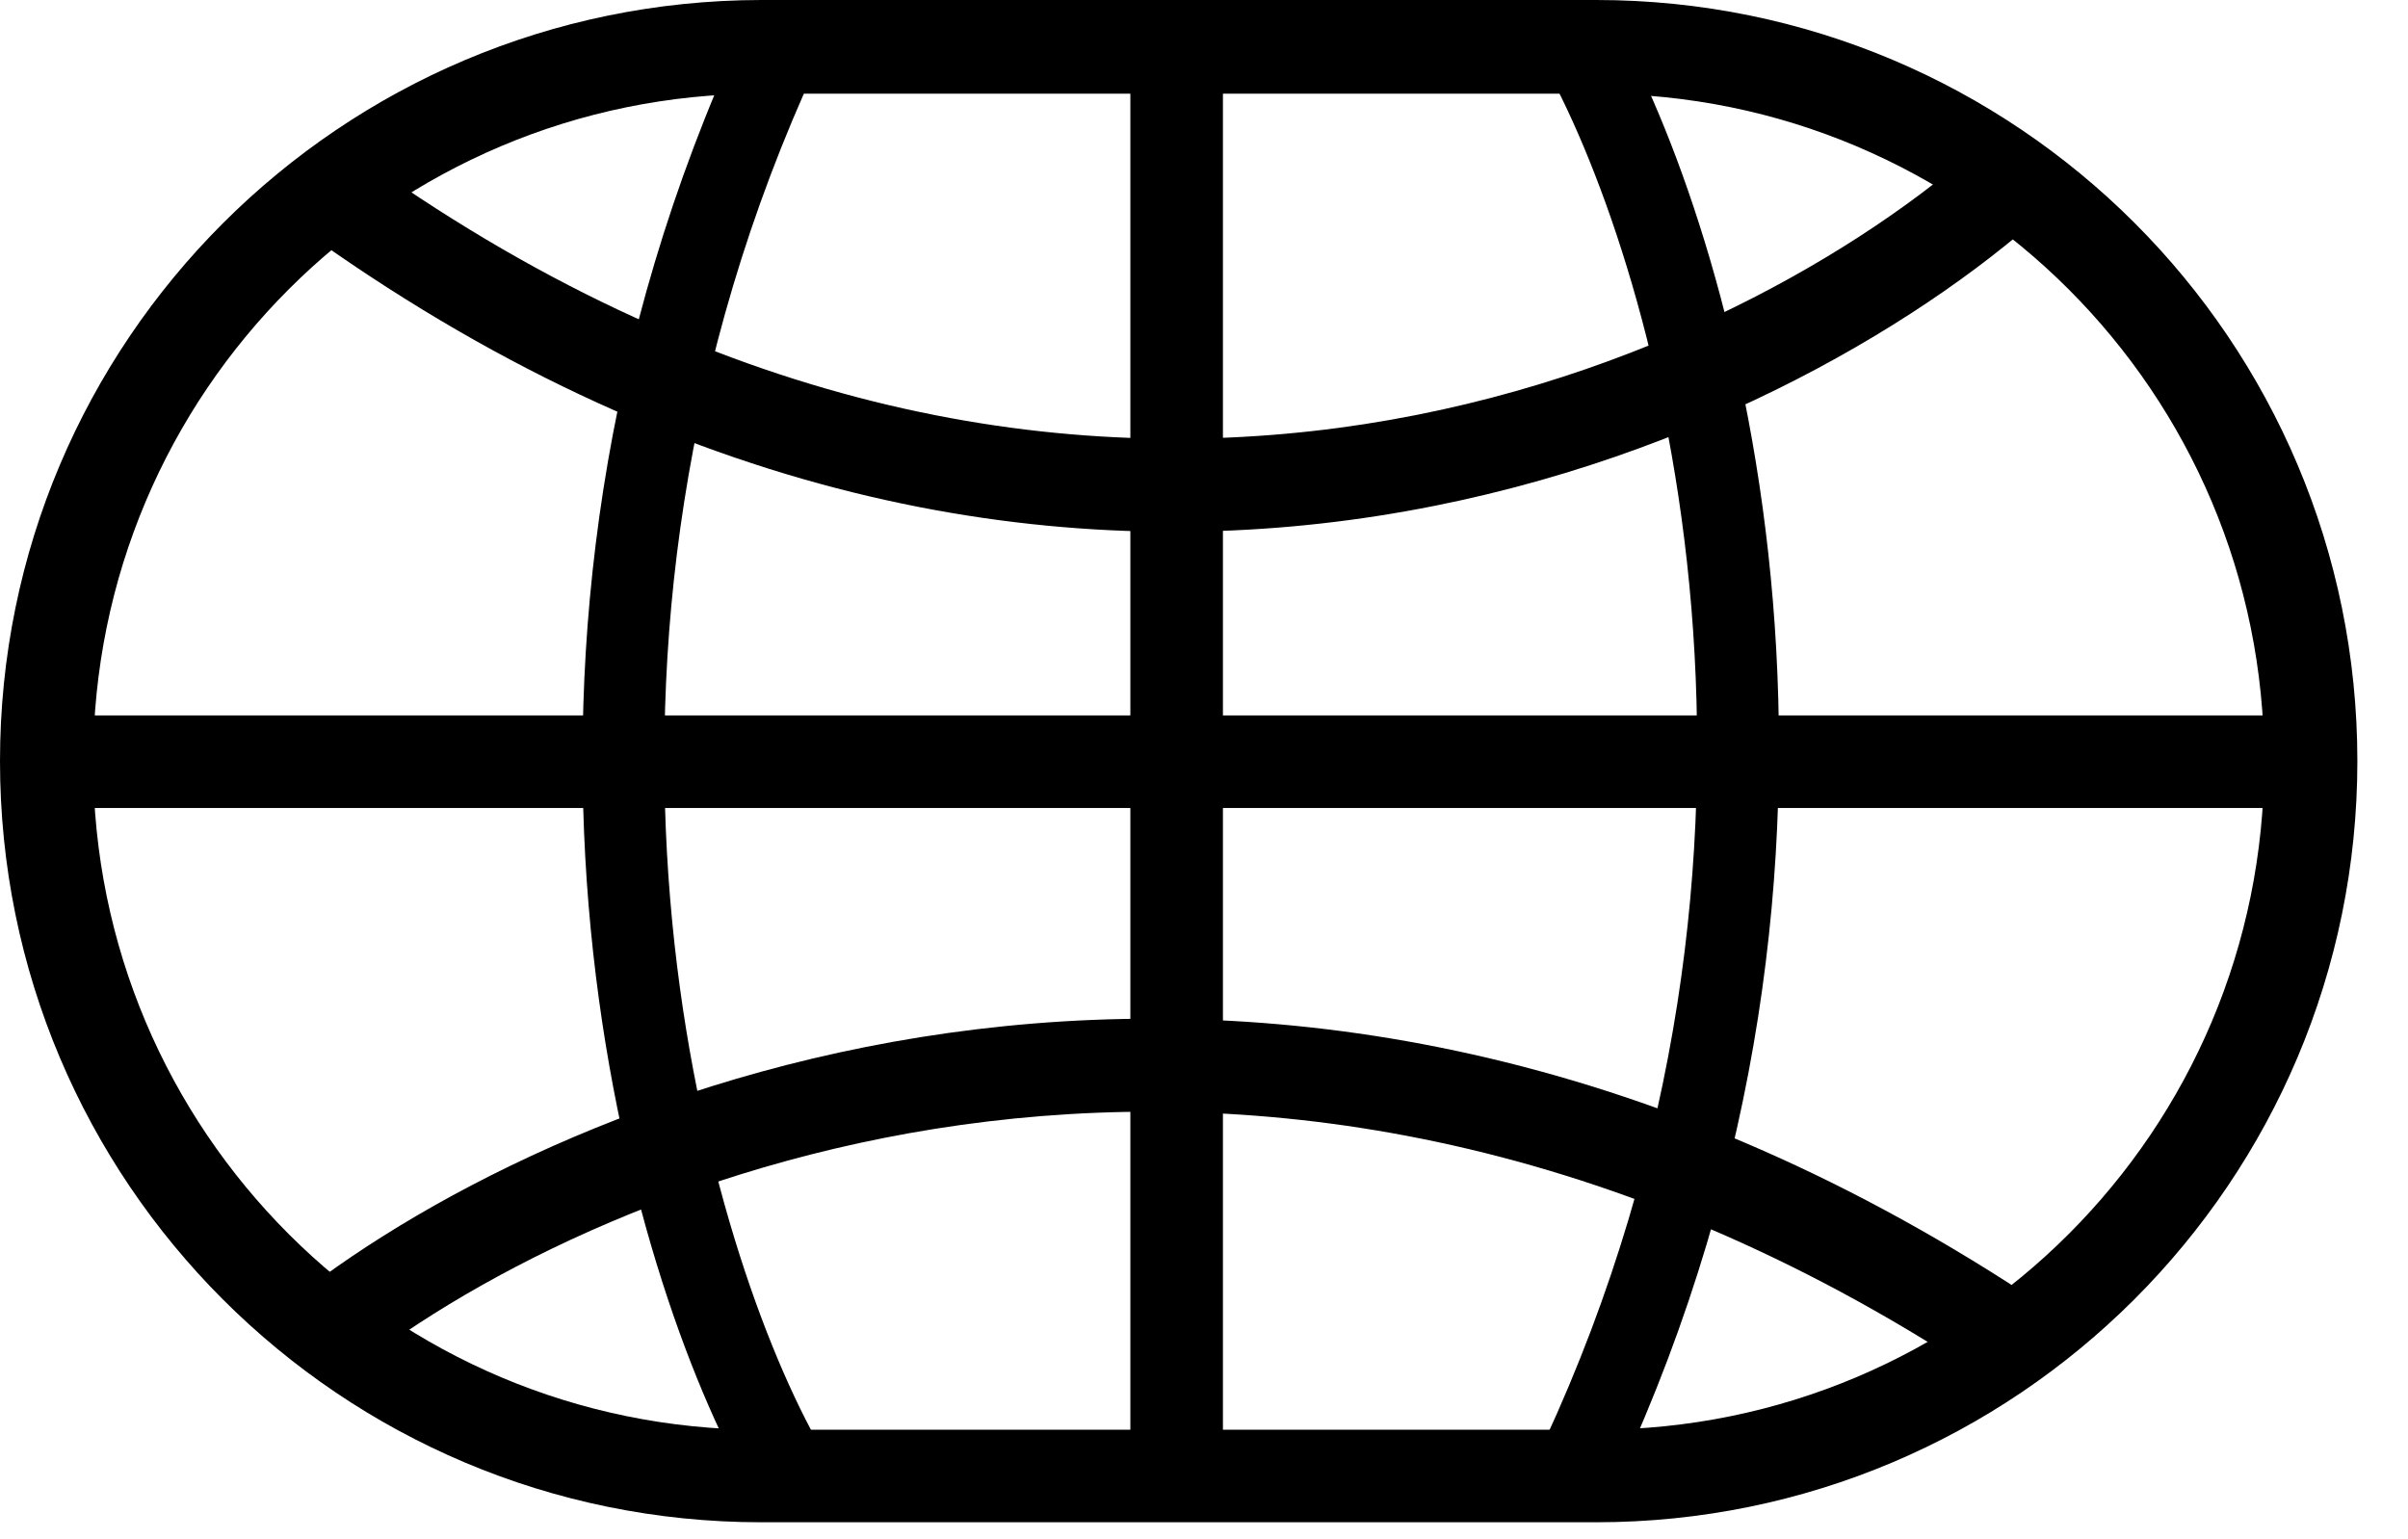
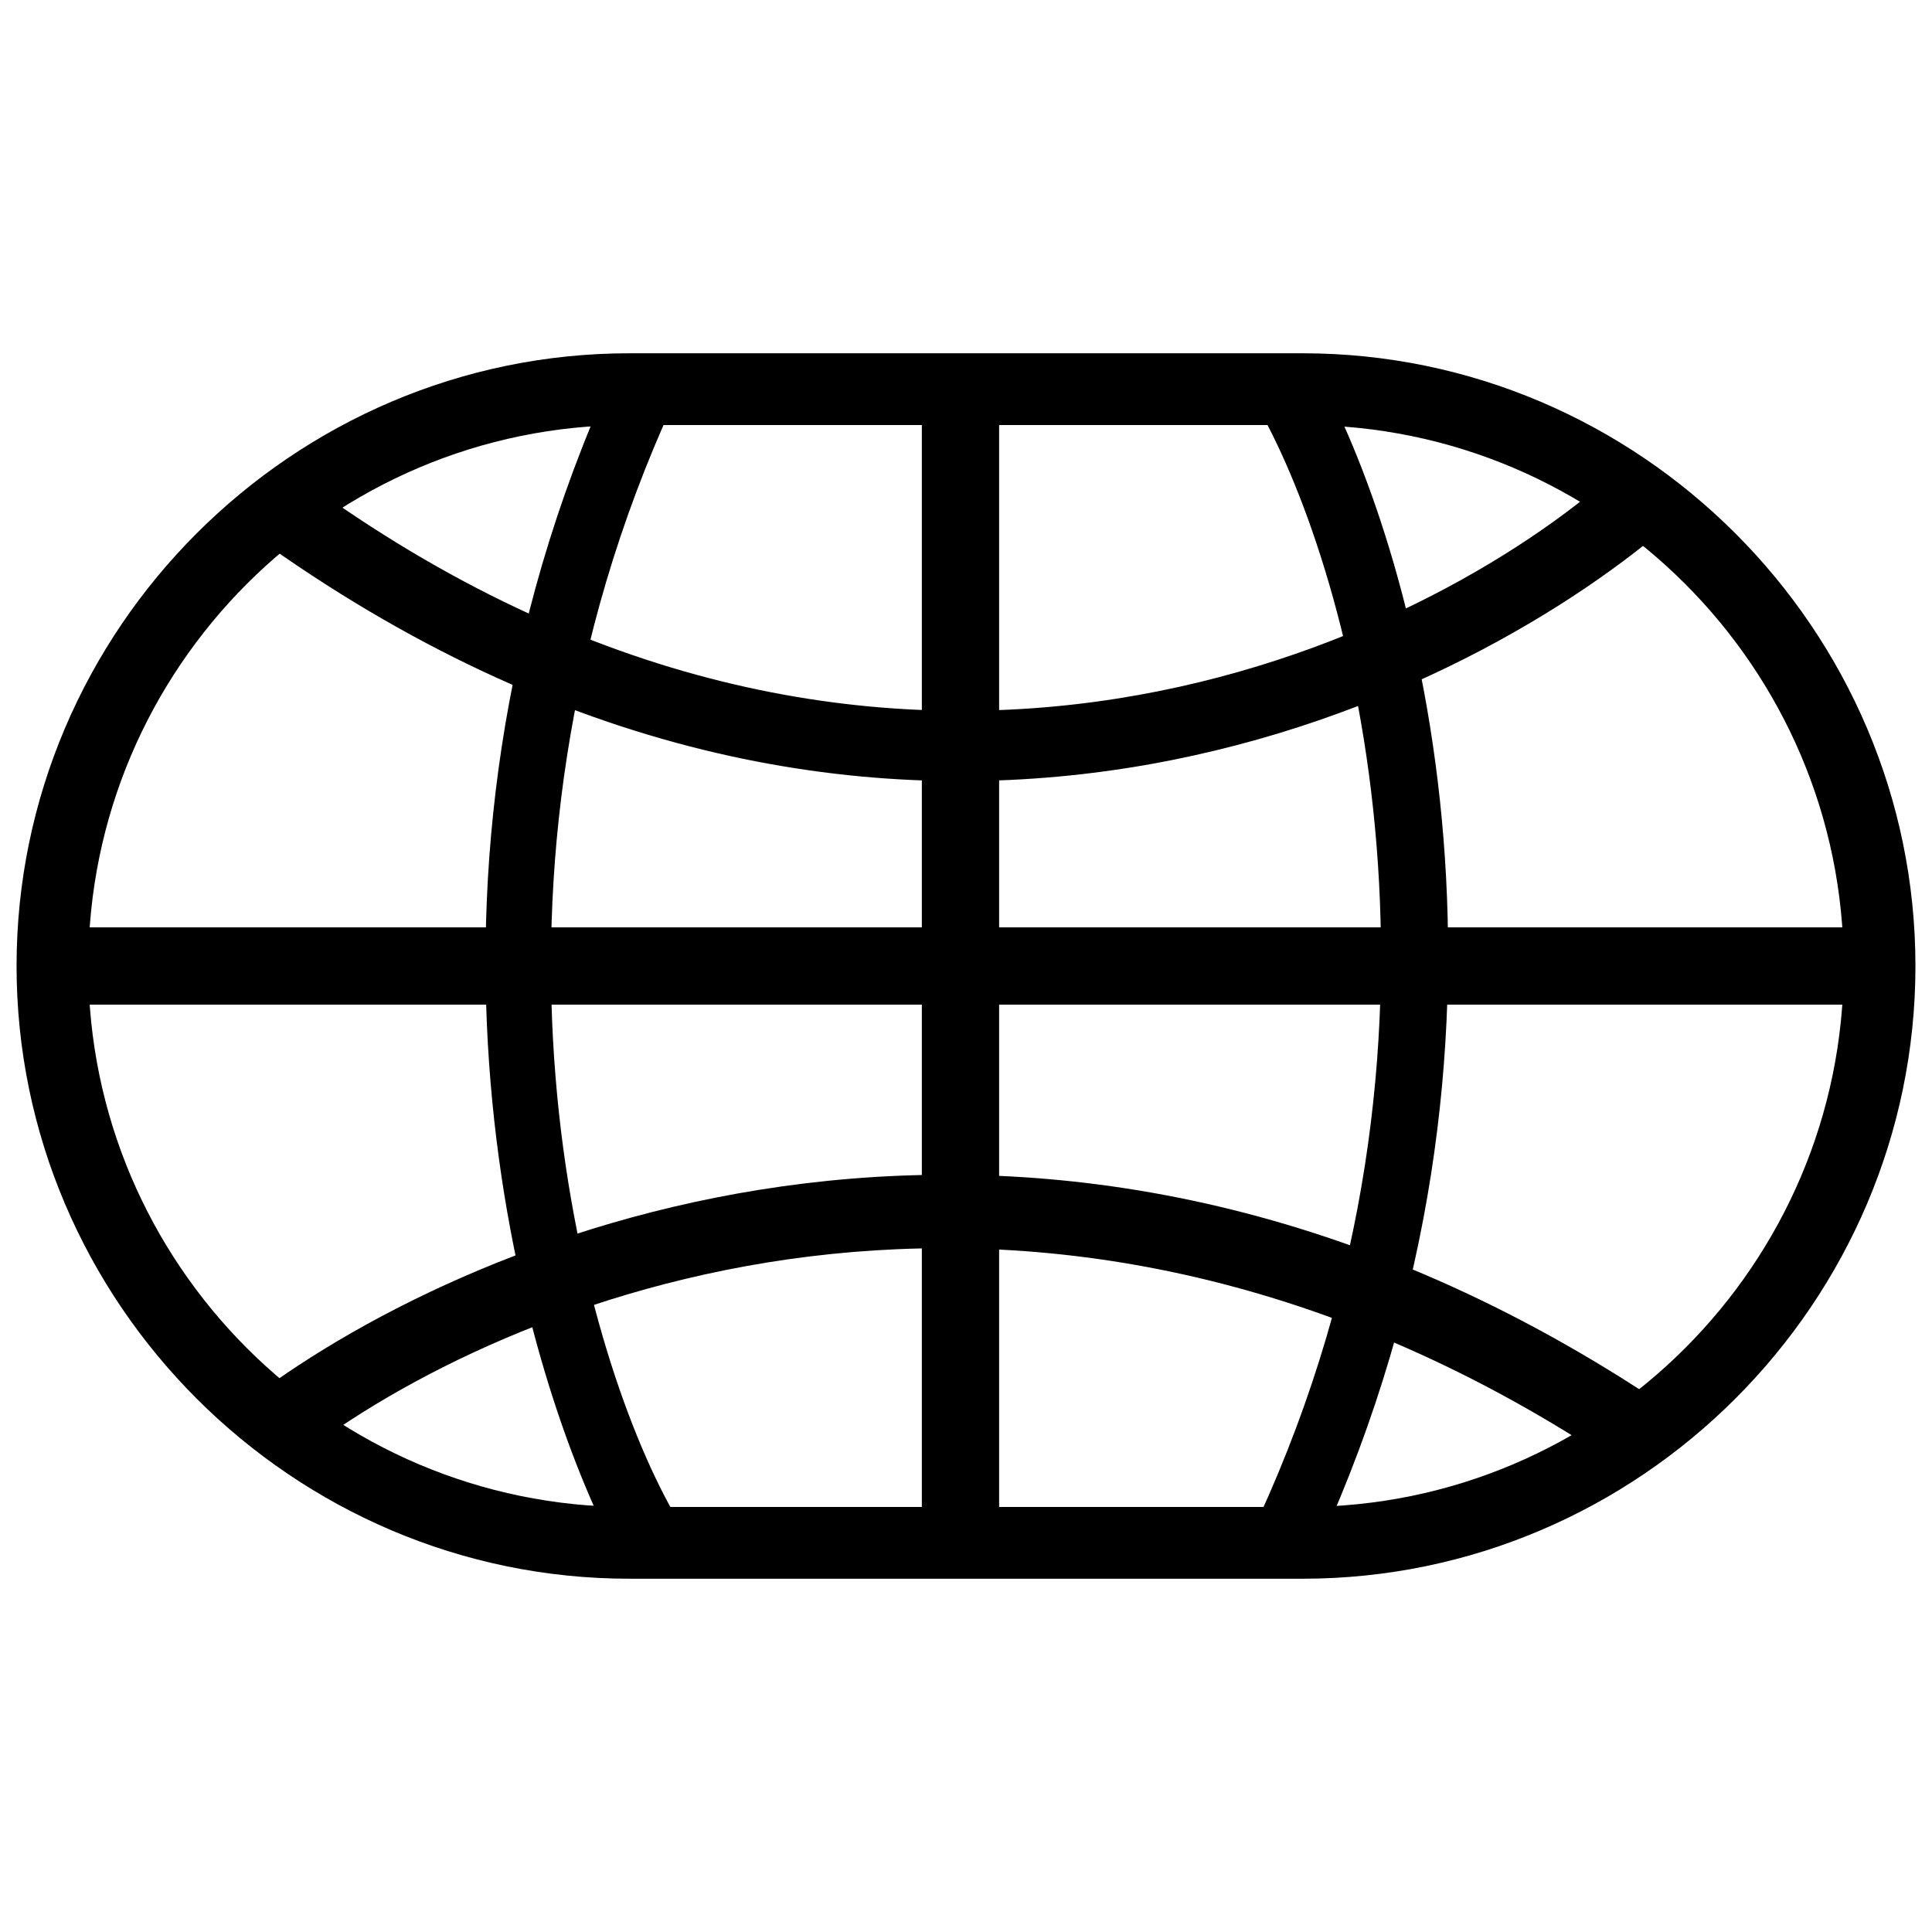
- <svg xmlns="http://www.w3.org/2000/svg" width="36" height="23" viewBox="0 0 36 23" fill="none">
-   <path d="M24.197 22.078C28.537 12.706 26.017 3.76 24.18 0.403L23.103 0.992C24.803 4.085 27.23 12.62 23.086 21.557L24.197 22.078Z" fill="black" />
-   <path d="M11.108 0.445C6.767 9.817 9.288 18.762 11.125 22.112L12.201 21.522C10.501 18.429 8.075 9.894 12.218 0.957L11.108 0.445Z" fill="black" />
-   <path d="M30.288 19.352C18.908 11.885 8.451 16.242 4.435 19.386L5.289 20.48C8.989 17.584 18.789 13.466 29.528 20.514L30.288 19.352Z" fill="black" />
-   <path d="M4.452 3.384C15.85 11.663 26.341 6.827 30.365 3.35L29.46 2.299C25.76 5.503 15.995 10.04 5.272 2.265L4.452 3.384Z" fill="black" />
-   <path d="M18.283 22.068H16.899V0.7H18.283V22.068Z" fill="black" />
-   <path d="M11.38 21.377C5.861 21.377 1.393 16.908 1.393 11.389C1.393 5.87 5.861 1.401 11.38 1.401H23.863C29.382 1.401 33.85 5.87 33.85 11.389C33.85 16.908 29.382 21.377 23.863 21.377H11.38ZM0 11.38C0 17.669 5.092 22.761 11.38 22.761H23.863C30.142 22.761 35.243 17.669 35.243 11.38C35.243 5.092 30.151 1.52588e-05 23.863 1.52588e-05H11.38C5.092 0.009 0 5.101 0 11.38Z" fill="black" />
-   <path d="M34.328 12.081H0.854V10.697H34.328V12.081Z" fill="black" />
+ <svg xmlns="http://www.w3.org/2000/svg" version="1.1" id="Calque_1" x="0px" y="0px" viewBox="0 0 35 35" style="enable-background:new 0 0 35 35;" xml:space="preserve">
+   <g>
+     <path d="M23.9,28c4.2-9.2,1.8-17.9,0-21.2l-1.1,0.6c1.7,3,4,11.4,0,20.1L23.9,28z" />
+     <path d="M11.1,6.8C6.9,16,9.4,24.7,11.1,28l1.1-0.6c-1.7-3-4-11.4,0-20.1L11.1,6.8z" />
+     <path d="M29.9,25.3c-11.1-7.3-21.3-3-25.3,0l0.8,1.1c3.6-2.8,13.2-6.9,23.7,0L29.9,25.3z" />
+     <path d="M4.6,9.7C15.8,17.8,26,13,30,9.7l-0.9-1c-3.6,3.1-13.2,7.6-23.6,0L4.6,9.7z" />
+     <path d="M18.1,27.9h-1.4V7.1h1.4V27.9z" />
+     <path d="M11.4,27.3c-5.4,0-9.8-4.4-9.8-9.8c0-5.4,4.4-9.8,9.8-9.8h12.2c5.4,0,9.8,4.4,9.8,9.8c0,5.4-4.4,9.8-9.8,9.8H11.4z    M0.3,17.5c0,6.1,5,11.1,11.1,11.1h12.2c6.1,0,11.1-5,11.1-11.1s-5-11.1-11.1-11.1H11.4C5.3,6.4,0.3,11.4,0.3,17.5z" />
+     <path d="M33.8,18.2H1.1v-1.4h32.7V18.2z" />
+   </g>
</svg>
